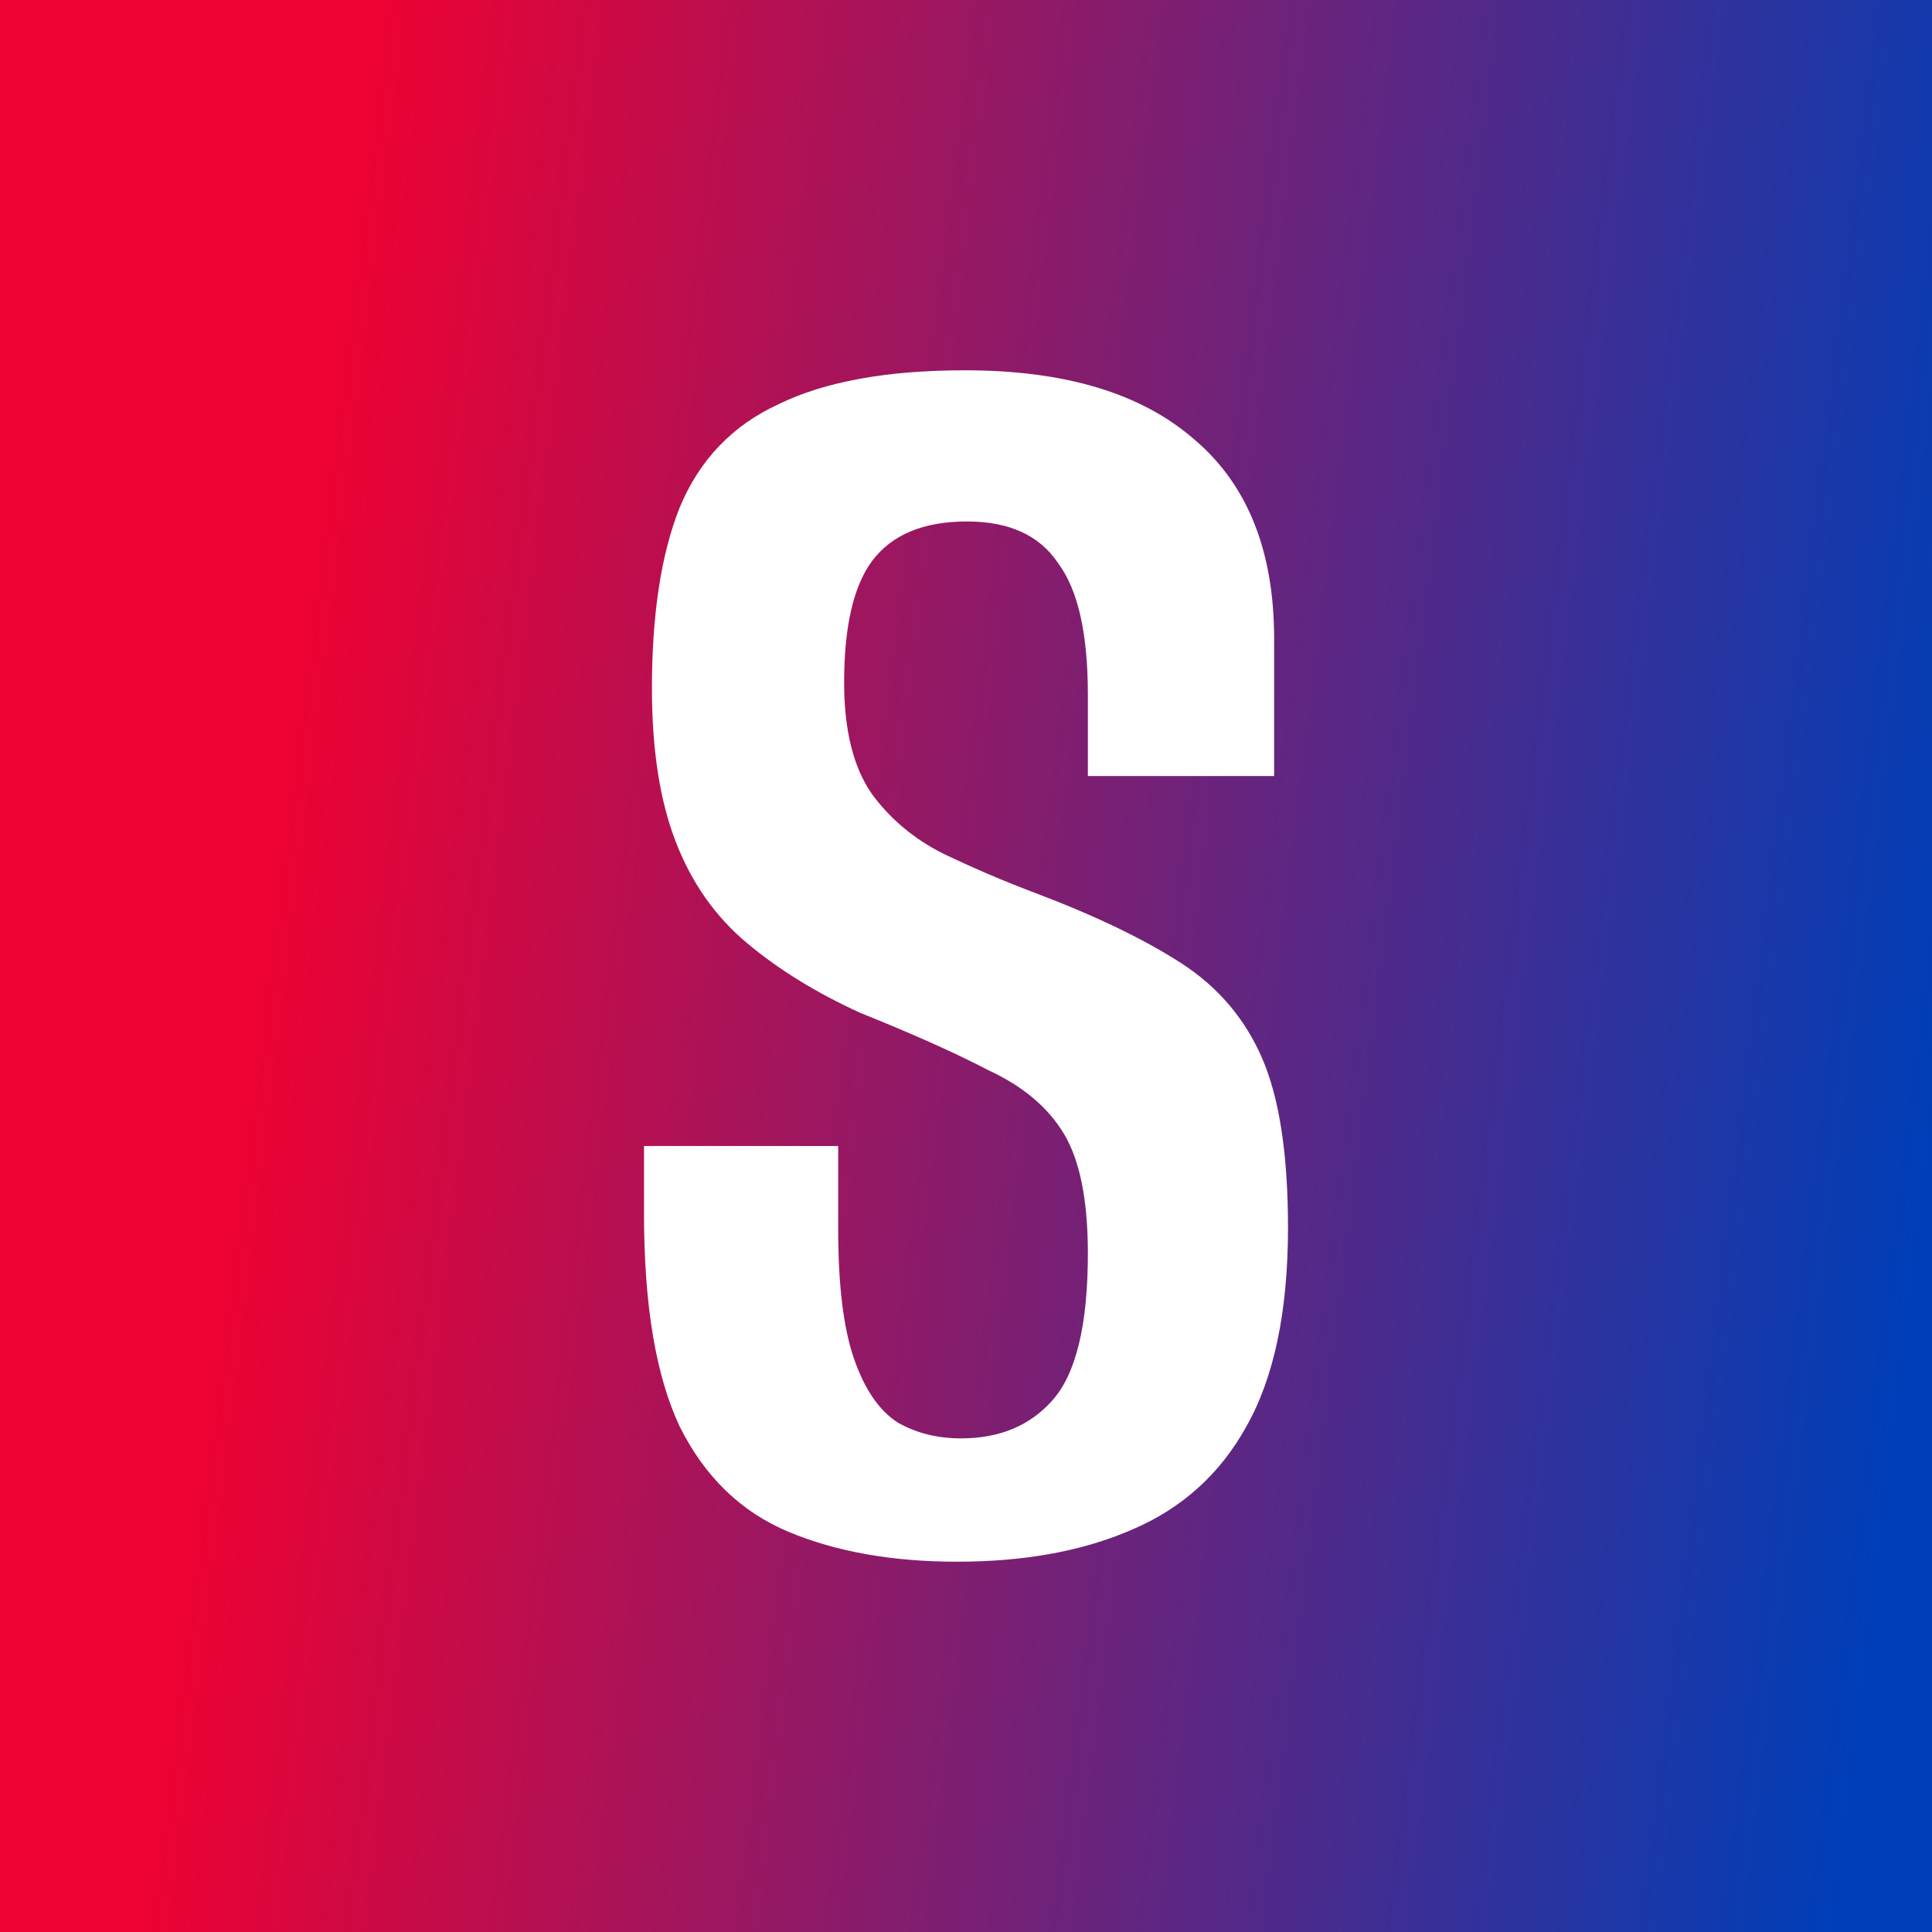
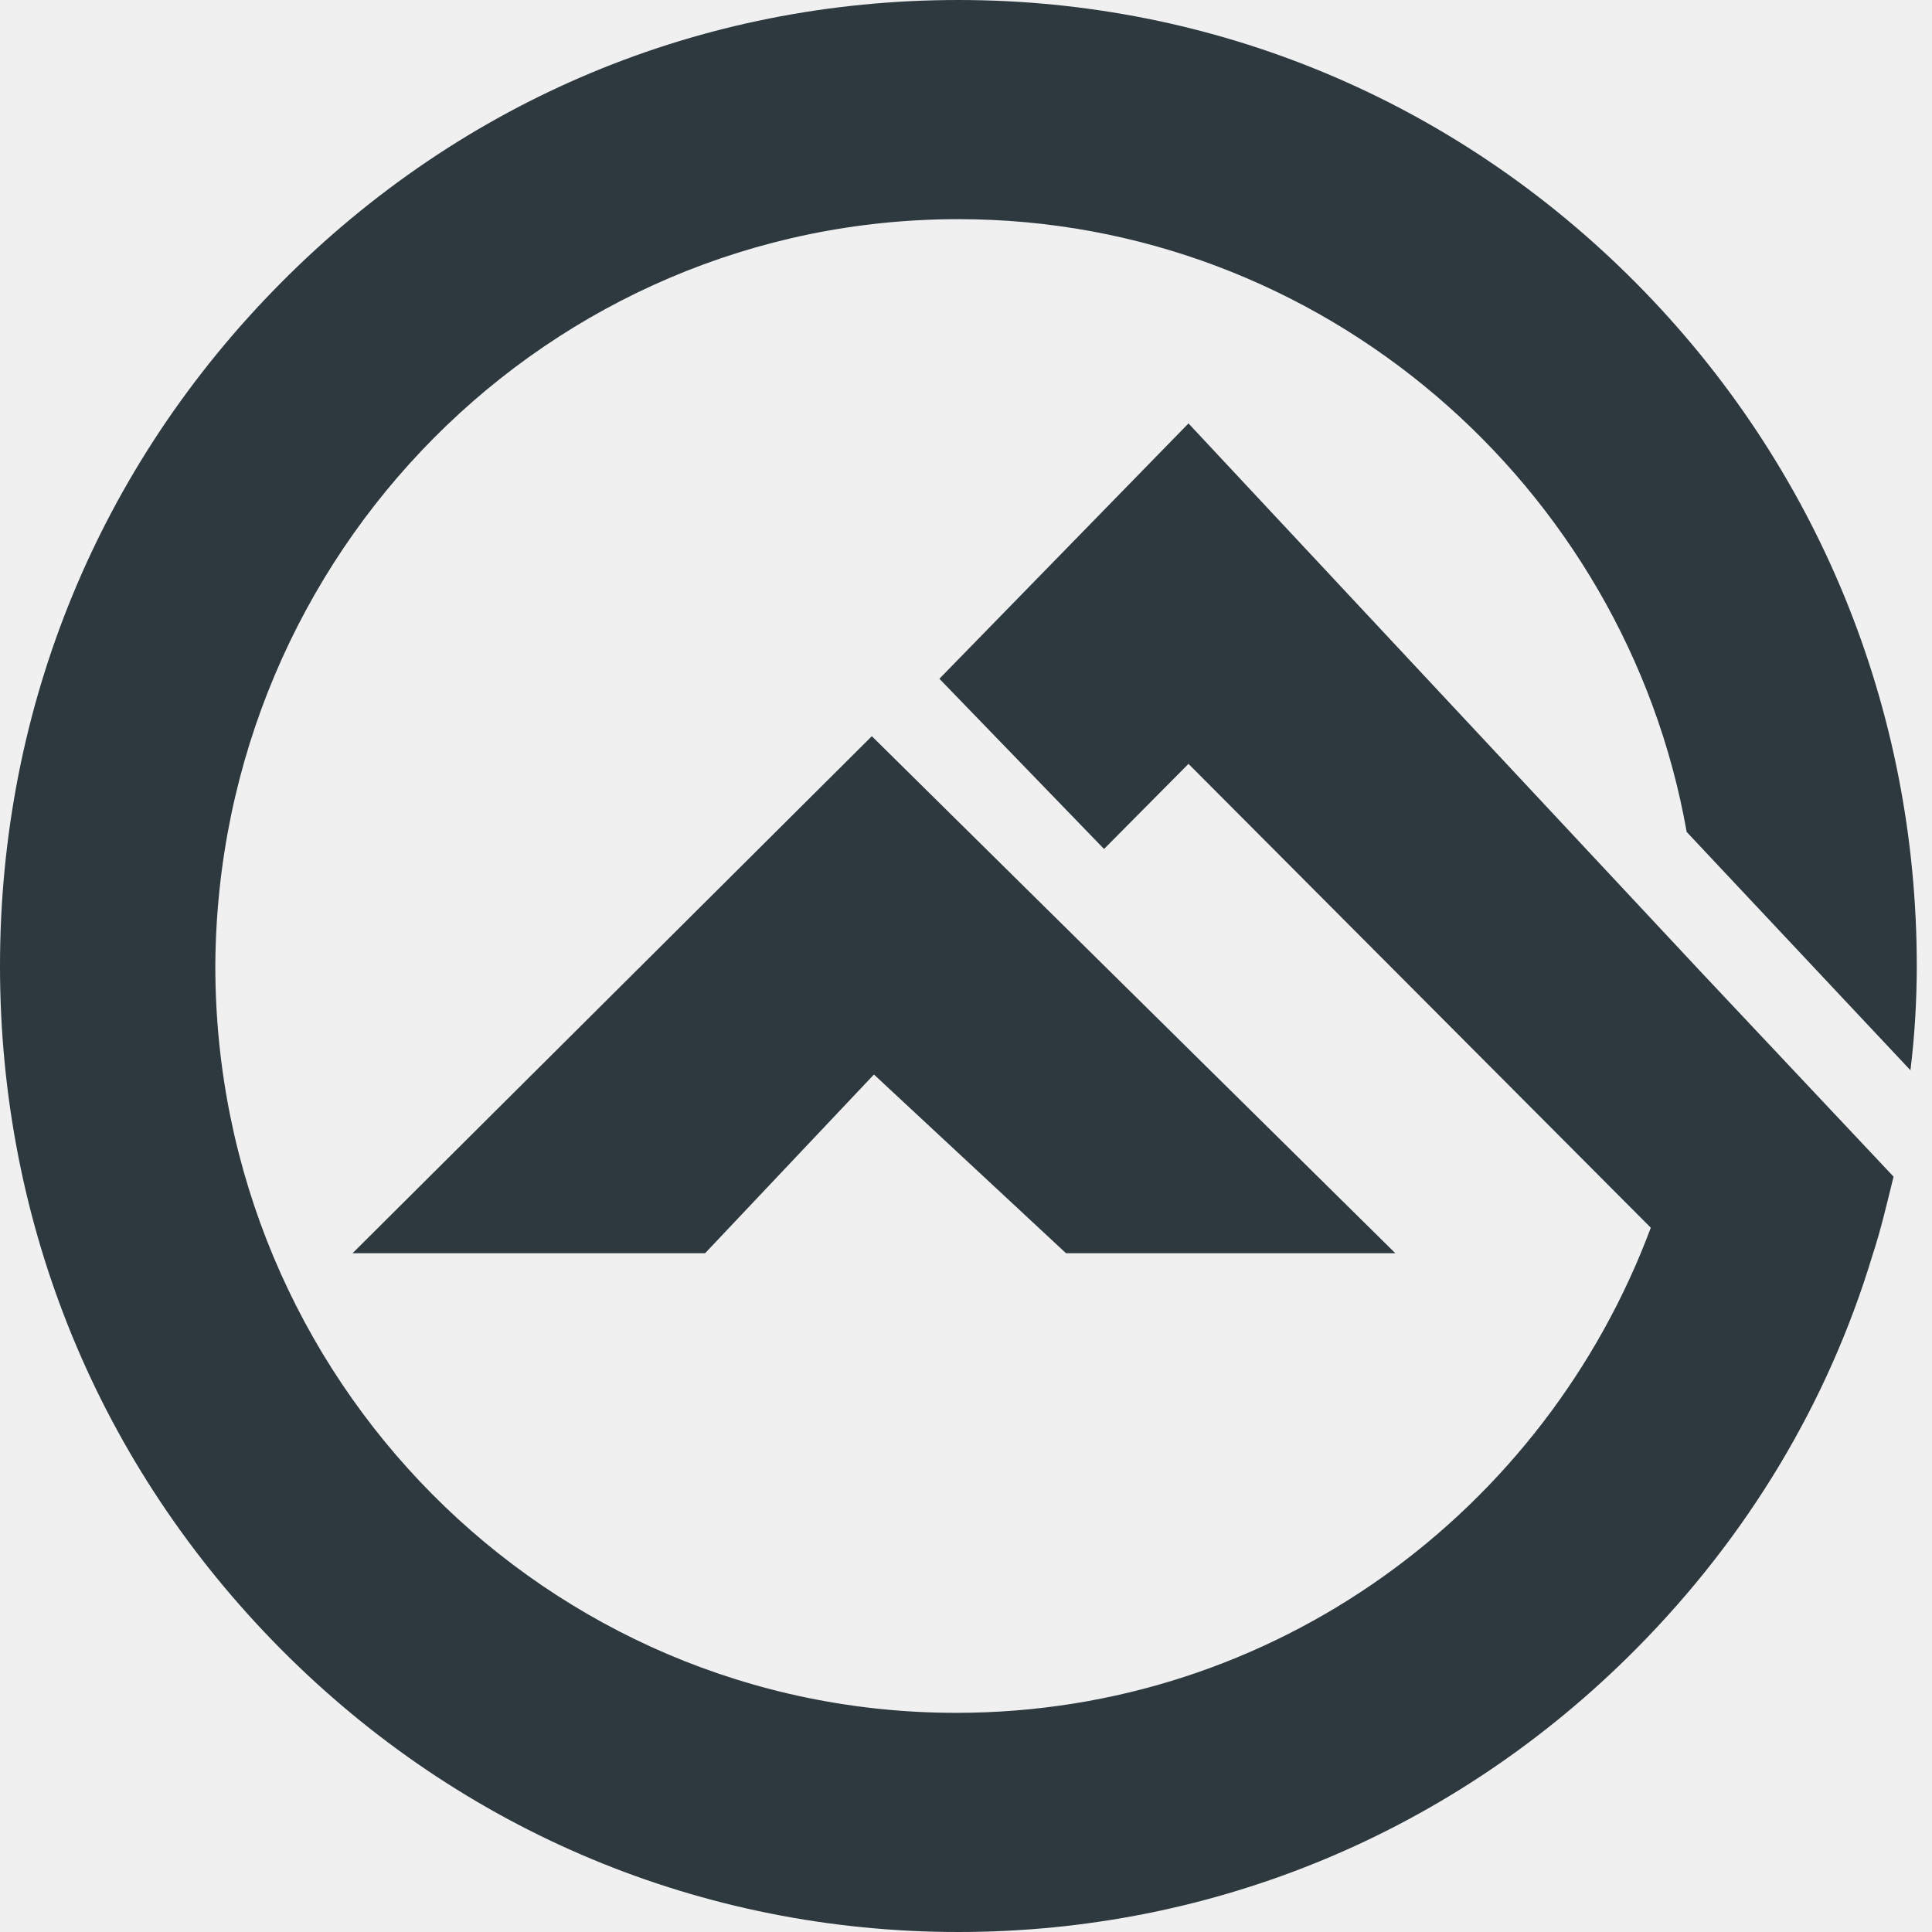
<svg xmlns="http://www.w3.org/2000/svg" width="512" height="512" viewBox="0 0 512 512" fill="none">
-   <rect width="512" height="512" fill="url(#paint0_linear_82_506)" />
-   <path d="M253.637 413.867C236.483 413.867 221.604 411.231 209.001 405.96C196.398 400.689 186.771 391.377 180.119 378.024C173.818 364.671 170.667 345.871 170.667 321.624V303.703C179.069 303.703 187.646 303.703 196.398 303.703C205.15 303.703 213.728 303.703 222.13 303.703V325.841C222.13 340.6 223.53 352.02 226.331 360.102C229.131 368.185 232.982 373.807 237.883 376.97C242.785 379.781 248.386 381.187 254.688 381.187C264.84 381.187 272.892 377.848 278.843 371.172C285.145 364.144 288.296 351.142 288.296 332.166C288.296 318.11 286.195 307.568 281.994 300.54C277.793 293.512 271.142 287.89 262.039 283.673C253.287 279.105 241.909 274.009 227.906 268.387C216.353 263.116 206.376 256.966 197.974 249.938C189.572 242.91 183.27 233.95 179.069 223.056C174.868 212.163 172.768 198.634 172.768 182.47C172.768 162.791 175.218 146.802 180.119 134.503C185.371 121.853 194.123 112.717 206.376 107.094C218.629 101.12 235.083 98.133 255.738 98.133C282.344 98.133 302.649 104.283 316.653 116.582C330.656 128.53 337.658 146.1 337.658 169.292V205.662C329.606 205.662 321.379 205.662 312.977 205.662C304.925 205.662 296.698 205.662 288.296 205.662V184.051C288.296 167.886 285.67 156.29 280.419 149.262C275.518 141.883 267.466 138.193 256.263 138.193C244.71 138.193 236.308 141.707 231.057 148.735C226.156 155.412 223.705 166.129 223.705 180.888C223.705 193.539 226.156 203.378 231.057 210.406C235.958 217.082 242.259 222.353 249.961 226.219C258.013 230.084 266.24 233.598 274.642 236.761C290.396 242.735 303.174 248.884 312.977 255.209C322.779 261.535 329.956 269.968 334.507 280.51C339.058 291.052 341.334 305.987 341.334 325.314C341.334 347.452 337.658 365.022 330.306 378.024C323.304 390.674 313.152 399.811 299.849 405.433C286.895 411.056 271.492 413.867 253.637 413.867Z" fill="white" />
+   <g clip-path="url(#clip0_4124_640)">
+     <g clip-path="url(#clip1_4124_640)">
+       <path d="M186.848 332.123L231.603 284.758L282.512 332.123H369.784L231.044 195.101L93.423 332.123H186.848Z" fill="#2D383F" />
+       <path d="M314.962 112.211L248.948 179.877L292.584 224.987L314.962 202.432L437.478 325.357C409.506 400.352 337.898 453.921 253.424 453.921C144.894 453.921 57.062 365.392 57.062 256C57.622 146.608 145.453 58.079 253.983 58.079C350.206 58.079 430.765 128.564 446.988 220.476L506.288 283.63C507.407 274.608 507.967 265.022 507.967 256C507.967 187.771 481.673 123.489 433.562 74.996C385.45 26.502 321.675 0 253.983 0C185.732 0 122.516 26.502 74.405 74.996C26.293 123.489 0 187.207 0 256C0 324.793 26.293 388.511 74.405 437.004C122.516 485.498 186.292 512 253.983 512C321.675 512 385.45 485.498 433.562 437.004C463.212 407.119 484.47 371.595 496.218 332.687C498.456 325.921 500.134 318.59 501.813 311.824L450.345 257.128L314.962 112.211Z" fill="#2D383F" />
+       <path d="M717.53 164.504H754.88L734.507 267.745H797.511L791.474 297.595H691.122L717.53 164.504Z" fill="#2D383F" />
+       <path d="M832.663 164.504H870.012L843.603 297.595H806.254L832.663 164.504Z" fill="#2D383F" />
+       <path d="M928.086 193.594L922.238 222.874H980.525L974.678 251.964H916.579L907.525 297.595H870.175L896.584 164.504H999.955L994.107 193.594H928.086Z" fill="#2D383F" />
+       <path d="M1048.55 193.594L1044.21 216.029H1102.87L1097.4 244.169H1038.55L1033.83 268.505H1103.06L1097.03 297.595H991.202L1017.61 164.504H1120.98L1115.13 193.594H1048.55Z" fill="#2D383F" />
+       <path d="M1166.42 194.355H1125.86L1131.9 164.504H1250.17L1244.13 194.355H1203.77L1183.21 297.595H1145.86L1166.42 194.355Z" fill="#2D383F" />
+       <path d="M1307.14 300.257C1293.81 300.257 1282.18 297.785 1272.24 292.842C1262.43 287.899 1254.82 280.991 1249.42 272.118C1244.13 263.245 1241.49 253.105 1241.49 241.697C1241.49 226.487 1244.95 212.797 1251.87 200.629C1258.91 188.46 1268.66 178.954 1281.11 172.109C1293.68 165.265 1307.96 161.842 1323.93 161.842C1337.26 161.842 1348.83 164.314 1358.63 169.257C1368.57 174.201 1376.18 181.109 1381.46 189.982C1386.87 198.854 1389.57 208.995 1389.57 220.402C1389.57 235.613 1386.05 249.302 1379.01 261.471C1372.09 273.639 1362.34 283.145 1349.77 289.99C1337.32 296.835 1323.11 300.257 1307.14 300.257ZM1310.34 269.076C1318.64 269.076 1325.94 266.984 1332.23 262.801C1338.51 258.619 1343.36 253.041 1346.75 246.07C1350.15 238.972 1351.84 231.176 1351.84 222.684C1351.84 213.684 1349.08 206.523 1343.54 201.199C1338.14 195.749 1330.53 193.024 1320.72 193.024C1312.42 193.024 1305.13 195.115 1298.84 199.298C1292.55 203.481 1287.71 209.121 1284.31 216.22C1280.92 223.191 1279.22 230.923 1279.22 239.415C1279.22 248.415 1281.92 255.64 1287.33 261.09C1292.87 266.414 1300.54 269.076 1310.34 269.076Z" fill="#2D383F" />
+       <path d="M1459.69 300.257C1448.24 300.257 1438.37 298.356 1430.07 294.553C1421.77 290.624 1415.42 285.047 1411.02 277.822C1406.62 270.597 1404.42 262.104 1404.42 252.344C1404.42 248.288 1404.92 243.598 1405.93 238.275L1420.64 164.504H1457.99L1443.46 237.704C1442.71 241.507 1442.33 244.993 1442.33 248.161C1442.33 262.104 1449.63 269.076 1464.21 269.076C1472.14 269.076 1478.36 266.667 1482.89 261.851C1487.54 256.907 1491 248.859 1493.26 237.704L1507.79 164.504H1544.57L1529.67 239.986C1521.62 280.167 1498.29 300.257 1459.69 300.257Z" fill="#2D383F" />
+       <path d="M1679.66 206.903C1679.66 219.071 1676.45 229.592 1670.04 238.465C1663.62 247.211 1654.63 253.612 1643.06 257.668L1665.51 297.595H1626.46L1606.84 262.231H1587.98L1581 297.595H1543.65L1570.06 164.504H1626.46C1643.31 164.504 1656.39 168.243 1665.7 175.722C1675 183.2 1679.66 193.594 1679.66 206.903ZM1641.93 210.516C1641.93 205.065 1640.11 201.009 1636.46 198.347C1632.81 195.559 1627.72 194.164 1621.18 194.164H1601.56L1593.64 233.141H1615.9C1624.2 233.141 1630.61 231.176 1635.14 227.247C1639.67 223.318 1641.93 217.741 1641.93 210.516Z" fill="#2D383F" />
+       <path d="M715.989 423.086C711.44 423.086 707.306 422.072 703.588 420.044C699.914 417.972 697.027 415.15 694.927 411.579C692.872 408.008 691.844 403.996 691.844 399.543C691.844 395.09 692.872 391.078 694.927 387.507C697.027 383.936 699.914 381.136 703.588 379.108C707.306 377.036 711.44 376 715.989 376C720.538 376 724.627 377.014 728.258 379.042C731.932 381.07 734.819 383.892 736.919 387.507C739.018 391.078 740.068 395.09 740.068 399.543C740.068 403.996 739.018 408.03 736.919 411.645C734.819 415.216 731.932 418.016 728.258 420.044C724.627 422.072 720.538 423.086 715.989 423.086ZM715.989 418.721C719.619 418.721 722.9 417.906 725.83 416.274C728.761 414.599 731.057 412.306 732.719 409.397C734.382 406.443 735.213 403.158 735.213 399.543C735.213 395.928 734.382 392.665 732.719 389.755C731.057 386.801 728.761 384.509 725.83 382.878C722.9 381.202 719.619 380.365 715.989 380.365C712.358 380.365 709.056 381.202 706.081 382.878C703.151 384.509 700.832 386.801 699.126 389.755C697.464 392.665 696.633 395.928 696.633 399.543C696.633 403.158 697.464 406.443 699.126 409.397C700.832 412.306 703.151 414.599 706.081 416.274C709.056 417.906 712.358 418.721 715.989 418.721Z" fill="#2D383F" />
+       <path d="M768.319 387.639C771.556 387.639 774.487 388.389 777.111 389.888C779.736 391.343 781.791 393.415 783.279 396.104C784.766 398.793 785.509 401.858 785.509 405.296C785.509 408.779 784.766 411.866 783.279 414.555C781.791 417.244 779.736 419.339 777.111 420.838C774.53 422.292 771.6 423.02 768.319 423.02C765.52 423.02 762.983 422.447 760.708 421.3C758.478 420.11 756.64 418.391 755.197 416.142V435.519H750.539V387.904H755V394.781C756.4 392.489 758.237 390.725 760.512 389.491C762.83 388.256 765.432 387.639 768.319 387.639ZM767.991 418.854C770.397 418.854 772.584 418.302 774.552 417.2C776.521 416.054 778.052 414.445 779.145 412.373C780.282 410.3 780.851 407.942 780.851 405.296C780.851 402.651 780.282 400.314 779.145 398.286C778.052 396.214 776.521 394.605 774.552 393.459C772.584 392.312 770.397 391.739 767.991 391.739C765.542 391.739 763.333 392.312 761.364 393.459C759.44 394.605 757.909 396.214 756.772 398.286C755.678 400.314 755.131 402.651 755.131 405.296C755.131 407.942 755.678 410.3 756.772 412.373C757.909 414.445 759.44 416.054 761.364 417.2C763.333 418.302 765.542 418.854 767.991 418.854Z" fill="#2D383F" />
+       <path d="M819.926 392.07H800.177V422.689H795.518V387.904H819.926V392.07Z" fill="#2D383F" />
+       <path d="M838.534 387.639C843.039 387.639 846.494 388.785 848.9 391.078C851.306 393.327 852.509 396.677 852.509 401.13V422.689H848.047V417.266C846.997 419.074 845.445 420.485 843.389 421.499C841.377 422.513 838.971 423.02 836.172 423.02C832.322 423.02 829.261 422.094 826.986 420.242C824.711 418.391 823.574 415.944 823.574 412.902C823.574 409.948 824.624 407.567 826.724 405.759C828.867 403.952 832.257 403.048 836.893 403.048H847.85V400.932C847.85 397.934 847.019 395.663 845.357 394.12C843.695 392.533 841.267 391.739 838.074 391.739C835.887 391.739 833.788 392.114 831.776 392.864C829.764 393.569 828.036 394.561 826.592 395.84L824.493 392.335C826.242 390.836 828.342 389.689 830.791 388.896C833.241 388.058 835.822 387.639 838.534 387.639ZM836.893 419.316C839.518 419.316 841.77 418.721 843.651 417.531C845.532 416.296 846.932 414.533 847.85 412.24V406.553H837.025C831.119 406.553 828.167 408.625 828.167 412.769C828.167 414.797 828.932 416.407 830.463 417.597C831.994 418.743 834.138 419.316 836.893 419.316Z" fill="#2D383F" />
+       <path d="M864.91 387.904H869.568V403.312H891.286V387.904H895.944V422.689H891.286V407.347H869.568V422.689H864.91V387.904Z" fill="#2D383F" />
+       <path d="M909.185 387.904H913.843V415.547L936.873 387.904H941.006V422.689H936.348V395.046L913.384 422.689H909.185V387.904Z" fill="#2D383F" />
+       <path d="M970.448 404.569C972.898 405.142 974.779 406.134 976.091 407.545C977.447 408.956 978.125 410.675 978.125 412.703C978.125 414.731 977.425 416.539 976.025 418.126C974.669 419.713 972.81 420.948 970.448 421.83C968.086 422.667 965.484 423.086 962.64 423.086C960.147 423.086 957.698 422.733 955.292 422.028C952.886 421.278 950.787 420.198 948.993 418.787L950.568 415.282C952.143 416.473 953.98 417.399 956.079 418.06C958.179 418.721 960.3 419.052 962.444 419.052C965.637 419.052 968.239 418.457 970.251 417.266C972.307 416.032 973.335 414.379 973.335 412.306C973.335 410.455 972.504 409.022 970.842 408.008C969.18 406.95 966.905 406.421 964.018 406.421H958.113V402.982H963.756C966.337 402.982 968.414 402.497 969.989 401.527C971.564 400.513 972.351 399.168 972.351 397.493C972.351 395.641 971.454 394.186 969.661 393.128C967.911 392.07 965.615 391.541 962.772 391.541C959.054 391.541 955.379 392.489 951.749 394.385L950.437 390.747C954.548 388.587 958.813 387.507 963.231 387.507C965.855 387.507 968.217 387.904 970.317 388.697C972.46 389.447 974.122 390.527 975.303 391.938C976.528 393.349 977.141 394.98 977.141 396.832C977.141 398.595 976.528 400.16 975.303 401.527C974.122 402.894 972.504 403.908 970.448 404.569Z" fill="#2D383F" />
+       <path d="M1000.58 387.639C1005.08 387.639 1008.54 388.785 1010.94 391.078C1013.35 393.327 1014.55 396.677 1014.55 401.13V422.689H1010.09V417.266C1009.04 419.074 1007.49 420.485 1005.43 421.499C1003.42 422.513 1001.01 423.02 998.214 423.02C994.364 423.02 991.302 422.094 989.028 420.242C986.753 418.391 985.616 415.944 985.616 412.902C985.616 409.948 986.666 407.567 988.766 405.759C990.909 403.952 994.299 403.048 998.935 403.048H1009.89V400.932C1009.89 397.934 1009.06 395.663 1007.4 394.12C1005.74 392.533 1003.31 391.739 1000.12 391.739C997.929 391.739 995.83 392.114 993.818 392.864C991.806 393.569 990.078 394.561 988.634 395.84L986.535 392.335C988.284 390.836 990.384 389.689 992.833 388.896C995.283 388.058 997.864 387.639 1000.58 387.639ZM998.935 419.316C1001.56 419.316 1003.81 418.721 1005.69 417.531C1007.57 416.296 1008.97 414.533 1009.89 412.24V406.553H999.066C993.161 406.553 990.209 408.625 990.209 412.769C990.209 414.797 990.974 416.407 992.505 417.597C994.036 418.743 996.18 419.316 998.935 419.316Z" fill="#2D383F" />
+       <path d="M1062.91 418.589V431.419H1058.51V422.689H1026.95V387.904H1031.61V418.589H1052.67V387.904H1057.33V418.589H1062.91Z" fill="#2D383F" />
+       <path d="M1071.8 387.904H1076.46V415.547L1099.49 387.904H1103.62V422.689H1098.97V395.046L1076 422.689H1071.8V387.904Z" fill="#2D383F" />
+       <path d="M1143.48 387.904V422.689H1139.22V411.182H1127.08L1119.07 422.689H1114.02L1122.62 410.521C1119.95 409.771 1117.89 408.493 1116.45 406.685C1115.01 404.878 1114.29 402.585 1114.29 399.807C1114.29 395.928 1115.6 392.974 1118.22 390.946C1120.85 388.918 1124.43 387.904 1128.98 387.904H1143.48ZM1119.01 399.94C1119.01 405.098 1122.27 407.677 1128.79 407.677H1139.22V392.07H1129.11C1122.38 392.07 1119.01 394.693 1119.01 399.94Z" fill="#2D383F" />
+       <path d="M1204.91 387.904V422.689H1200.25V392.07H1178.59V422.689H1173.94V387.904H1204.91Z" fill="#2D383F" />
+       <path d="M1232.38 423.02C1229.06 423.02 1226.06 422.27 1223.4 420.771C1220.73 419.228 1218.63 417.112 1217.1 414.423C1215.57 411.733 1214.8 408.691 1214.8 405.296C1214.8 401.902 1215.57 398.86 1217.1 396.17C1218.63 393.481 1220.73 391.387 1223.4 389.888C1226.06 388.389 1229.06 387.639 1232.38 387.639C1235.71 387.639 1238.71 388.389 1241.37 389.888C1244.04 391.387 1246.12 393.481 1247.61 396.17C1249.14 398.86 1249.9 401.902 1249.9 405.296C1249.9 408.691 1249.14 411.733 1247.61 414.423C1246.12 417.112 1244.04 419.228 1241.37 420.771C1238.71 422.27 1235.71 423.02 1232.38 423.02ZM1232.38 418.854C1234.83 418.854 1237.02 418.302 1238.95 417.2C1240.91 416.054 1242.45 414.445 1243.54 412.373C1244.63 410.3 1245.18 407.942 1245.18 405.296C1245.18 402.651 1244.63 400.292 1243.54 398.22C1242.45 396.148 1240.91 394.561 1238.95 393.459C1237.02 392.312 1234.83 391.739 1232.38 391.739C1229.94 391.739 1227.73 392.312 1225.76 393.459C1223.83 394.561 1222.3 396.148 1221.17 398.22C1220.07 400.292 1219.53 402.651 1219.53 405.296C1219.53 407.942 1220.07 410.3 1221.17 412.373C1222.3 414.445 1223.83 416.054 1225.76 417.2C1227.73 418.302 1229.94 418.854 1232.38 418.854Z" fill="#2D383F" />
+       <path d="M1280.23 422.689L1269.27 408.14L1258.25 422.689H1253L1266.65 404.834L1253.66 387.904H1258.9L1269.27 401.527L1279.64 387.904H1284.76L1271.76 404.834L1285.54 422.689H1280.23Z" fill="#2D383F" />
+       <path d="M1306.2 423.02C1302.87 423.02 1299.88 422.27 1297.21 420.771C1294.54 419.228 1292.44 417.112 1290.91 414.423C1289.38 411.733 1288.61 408.691 1288.61 405.296C1288.61 401.902 1289.38 398.86 1290.91 396.17C1292.44 393.481 1294.54 391.387 1297.21 389.888C1299.88 388.389 1302.87 387.639 1306.2 387.639C1309.52 387.639 1312.52 388.389 1315.19 389.888C1317.85 391.387 1319.93 393.481 1321.42 396.17C1322.95 398.86 1323.72 401.902 1323.72 405.296C1323.72 408.691 1322.95 411.733 1321.42 414.423C1319.93 417.112 1317.85 419.228 1315.19 420.771C1312.52 422.27 1309.52 423.02 1306.2 423.02ZM1306.2 418.854C1308.65 418.854 1310.83 418.302 1312.76 417.2C1314.73 416.054 1316.26 414.445 1317.35 412.373C1318.45 410.3 1318.99 407.942 1318.99 405.296C1318.99 402.651 1318.45 400.292 1317.35 398.22C1316.26 396.148 1314.73 394.561 1312.76 393.459C1310.83 392.312 1308.65 391.739 1306.2 391.739C1303.75 391.739 1301.54 392.312 1299.57 393.459C1297.65 394.561 1296.12 396.148 1294.98 398.22C1293.88 400.292 1293.34 402.651 1293.34 405.296C1293.34 407.942 1293.88 410.3 1294.98 412.373C1296.12 414.445 1297.65 416.054 1299.57 417.2C1301.54 418.302 1303.75 418.854 1306.2 418.854Z" fill="#2D383F" />
+       <path d="M1367.14 418.589V431.088H1362.74V422.689H1331.84V431.088H1327.44V418.589H1329.41C1331.73 418.457 1333.3 416.737 1334.14 413.431C1334.97 410.124 1335.54 405.495 1335.84 399.543L1336.3 387.904H1361.76V418.589H1367.14ZM1340.11 399.807C1339.89 404.745 1339.47 408.823 1338.86 412.042C1338.25 415.216 1337.15 417.399 1335.58 418.589H1357.1V392.07H1340.5L1340.11 399.807Z" fill="#2D383F" />
+       <path d="M1390.45 423.02C1387.13 423.02 1384.13 422.27 1381.47 420.771C1378.8 419.228 1376.7 417.112 1375.17 414.423C1373.64 411.733 1372.87 408.691 1372.87 405.296C1372.87 401.902 1373.64 398.86 1375.17 396.17C1376.7 393.481 1378.8 391.387 1381.47 389.888C1384.13 388.389 1387.13 387.639 1390.45 387.639C1393.78 387.639 1396.77 388.389 1399.44 389.888C1402.11 391.387 1404.19 393.481 1405.68 396.17C1407.21 398.86 1407.97 401.902 1407.97 405.296C1407.97 408.691 1407.21 411.733 1405.68 414.423C1404.19 417.112 1402.11 419.228 1399.44 420.771C1396.77 422.27 1393.78 423.02 1390.45 423.02ZM1390.45 418.854C1392.9 418.854 1395.09 418.302 1397.02 417.2C1398.98 416.054 1400.51 414.445 1401.61 412.373C1402.7 410.3 1403.25 407.942 1403.25 405.296C1403.25 402.651 1402.7 400.292 1401.61 398.22C1400.51 396.148 1398.98 394.561 1397.02 393.459C1395.09 392.312 1392.9 391.739 1390.45 391.739C1388 391.739 1385.8 392.312 1383.83 393.459C1381.9 394.561 1380.37 396.148 1379.23 398.22C1378.14 400.292 1377.59 402.651 1377.59 405.296C1377.59 407.942 1378.14 410.3 1379.23 412.373C1380.37 414.445 1381.9 416.054 1383.83 417.2C1385.8 418.302 1388 418.854 1390.45 418.854Z" fill="#2D383F" />
+       <path d="M1439.91 404.701C1444.59 405.803 1446.93 408.647 1446.93 413.232C1446.93 416.274 1445.81 418.611 1443.58 420.242C1441.35 421.874 1438.03 422.689 1433.61 422.689H1417.93V387.904H1433.15C1437.09 387.904 1440.17 388.675 1442.4 390.218C1444.63 391.761 1445.75 393.966 1445.75 396.832C1445.75 398.727 1445.22 400.359 1444.17 401.725C1443.17 403.048 1441.75 404.04 1439.91 404.701ZM1422.46 403.379H1432.82C1435.49 403.379 1437.52 402.872 1438.92 401.858C1440.37 400.844 1441.09 399.367 1441.09 397.427C1441.09 395.487 1440.37 394.032 1438.92 393.062C1437.52 392.092 1435.49 391.607 1432.82 391.607H1422.46V403.379ZM1433.41 418.986C1436.39 418.986 1438.62 418.501 1440.11 417.531C1441.59 416.561 1442.34 415.04 1442.34 412.968C1442.34 410.896 1441.66 409.375 1440.3 408.405C1438.95 407.391 1436.8 406.884 1433.87 406.884H1422.46V418.986H1433.41Z" fill="#2D383F" />
+       <path d="M1497 404.701C1501.68 405.803 1504.02 408.647 1504.02 413.232C1504.02 416.274 1502.9 418.611 1500.67 420.242C1498.44 421.874 1495.12 422.689 1490.7 422.689H1475.02V387.904H1490.24C1494.18 387.904 1497.26 388.675 1499.49 390.218C1501.72 391.761 1502.84 393.966 1502.84 396.832C1502.84 398.727 1502.31 400.359 1501.26 401.725C1500.26 403.048 1498.84 404.04 1497 404.701ZM1479.55 403.379H1489.91C1492.58 403.379 1494.61 402.872 1496.01 401.858C1497.46 400.844 1498.18 399.367 1498.18 397.427C1498.18 395.487 1497.46 394.032 1496.01 393.062C1494.61 392.092 1492.58 391.607 1489.91 391.607H1479.55V403.379ZM1490.5 418.986C1493.48 418.986 1495.71 418.501 1497.19 417.531C1498.68 416.561 1499.43 415.04 1499.43 412.968C1499.43 410.896 1498.75 409.375 1497.39 408.405C1496.04 407.391 1493.89 406.884 1490.96 406.884H1479.55V418.986H1490.5Z" fill="#2D383F" />
+       <path d="M1556.51 392.07H1536.77V422.689H1532.11V387.904H1556.51V392.07Z" fill="#2D383F" />
+       <path d="M1575.88 423.02C1572.56 423.02 1569.56 422.27 1566.89 420.771C1564.23 419.228 1562.13 417.112 1560.6 414.423C1559.06 411.733 1558.3 408.691 1558.3 405.296C1558.3 401.902 1559.06 398.86 1560.6 396.17C1562.13 393.481 1564.23 391.387 1566.89 389.888C1569.56 388.389 1572.56 387.639 1575.88 387.639C1579.21 387.639 1582.2 388.389 1584.87 389.888C1587.54 391.387 1589.62 393.481 1591.1 396.17C1592.64 398.86 1593.4 401.902 1593.4 405.296C1593.4 408.691 1592.64 411.733 1591.1 414.423C1589.62 417.112 1587.54 419.228 1584.87 420.771C1582.2 422.27 1579.21 423.02 1575.88 423.02ZM1575.88 418.854C1578.33 418.854 1580.52 418.302 1582.44 417.2C1584.41 416.054 1585.94 414.445 1587.04 412.373C1588.13 410.3 1588.68 407.942 1588.68 405.296C1588.68 402.651 1588.13 400.292 1587.04 398.22C1585.94 396.148 1584.41 394.561 1582.44 393.459C1580.52 392.312 1578.33 391.739 1575.88 391.739C1573.43 391.739 1571.22 392.312 1569.26 393.459C1567.33 394.561 1565.8 396.148 1564.66 398.22C1563.57 400.292 1563.02 402.651 1563.02 405.296C1563.02 407.942 1563.57 410.3 1564.66 412.373C1565.8 414.445 1567.33 416.054 1569.26 417.2C1571.22 418.302 1573.43 418.854 1575.88 418.854Z" fill="#2D383F" />
+       <path d="M1621.14 387.639C1624.37 387.639 1627.31 388.389 1629.93 389.888C1632.55 391.343 1634.61 393.415 1636.1 396.104C1637.58 398.793 1638.33 401.858 1638.33 405.296C1638.33 408.779 1637.58 411.866 1636.1 414.555C1634.61 417.244 1632.55 419.339 1629.93 420.838C1627.35 422.292 1624.42 423.02 1621.14 423.02C1618.34 423.02 1615.8 422.447 1613.53 421.3C1611.3 420.11 1609.46 418.391 1608.02 416.142V435.519H1603.36V387.904H1607.82V394.781C1609.22 392.489 1611.06 390.725 1613.33 389.491C1615.65 388.256 1618.25 387.639 1621.14 387.639ZM1620.81 418.854C1623.22 418.854 1625.4 418.302 1627.37 417.2C1629.34 416.054 1630.87 414.445 1631.96 412.373C1633.1 410.3 1633.67 407.942 1633.67 405.296C1633.67 402.651 1633.1 400.314 1631.96 398.286C1630.87 396.214 1629.34 394.605 1627.37 393.459C1625.4 392.312 1623.22 391.739 1620.81 391.739C1618.36 391.739 1616.15 392.312 1614.18 393.459C1612.26 394.605 1610.73 396.214 1609.59 398.286C1608.5 400.314 1607.95 402.651 1607.95 405.296C1607.95 407.942 1608.5 410.3 1609.59 412.373C1610.73 414.445 1612.26 416.054 1614.18 417.2C1616.15 418.302 1618.36 418.854 1620.81 418.854Z" fill="#2D383F" />
+       <path d="M1662.84 400.204C1667.17 400.248 1670.47 401.218 1672.74 403.114C1675.02 405.01 1676.16 407.743 1676.16 411.315C1676.16 415.018 1674.93 417.862 1672.48 419.846C1670.03 421.83 1666.53 422.799 1661.98 422.755L1648.34 422.689V387.904H1653V400.072L1662.84 400.204ZM1681.93 387.904H1686.59V422.689H1681.93V387.904ZM1661.72 419.184C1664.91 419.228 1667.32 418.589 1668.94 417.266C1670.6 415.9 1671.43 413.916 1671.43 411.315C1671.43 408.757 1670.62 406.862 1669 405.627C1667.39 404.393 1664.96 403.753 1661.72 403.709L1653 403.577V419.052L1661.72 419.184Z" fill="#2D383F" />
+     </g>
+   </g>
  <defs>
-     <linearGradient id="paint0_linear_82_506" x1="101.243" y1="0" x2="541.62" y2="54.499" gradientUnits="userSpaceOnUse">
-       <stop stop-color="#ED0233" />
-       <stop offset="1" stop-color="#003EB7" />
-     </linearGradient>
+     <clipPath id="clip0_4124_640">
+       <rect width="512" height="512" fill="white" />
+     </clipPath>
+     <clipPath id="clip1_4124_640">
+       <rect width="1686.59" height="512" fill="white" />
+     </clipPath>
  </defs>
</svg>
